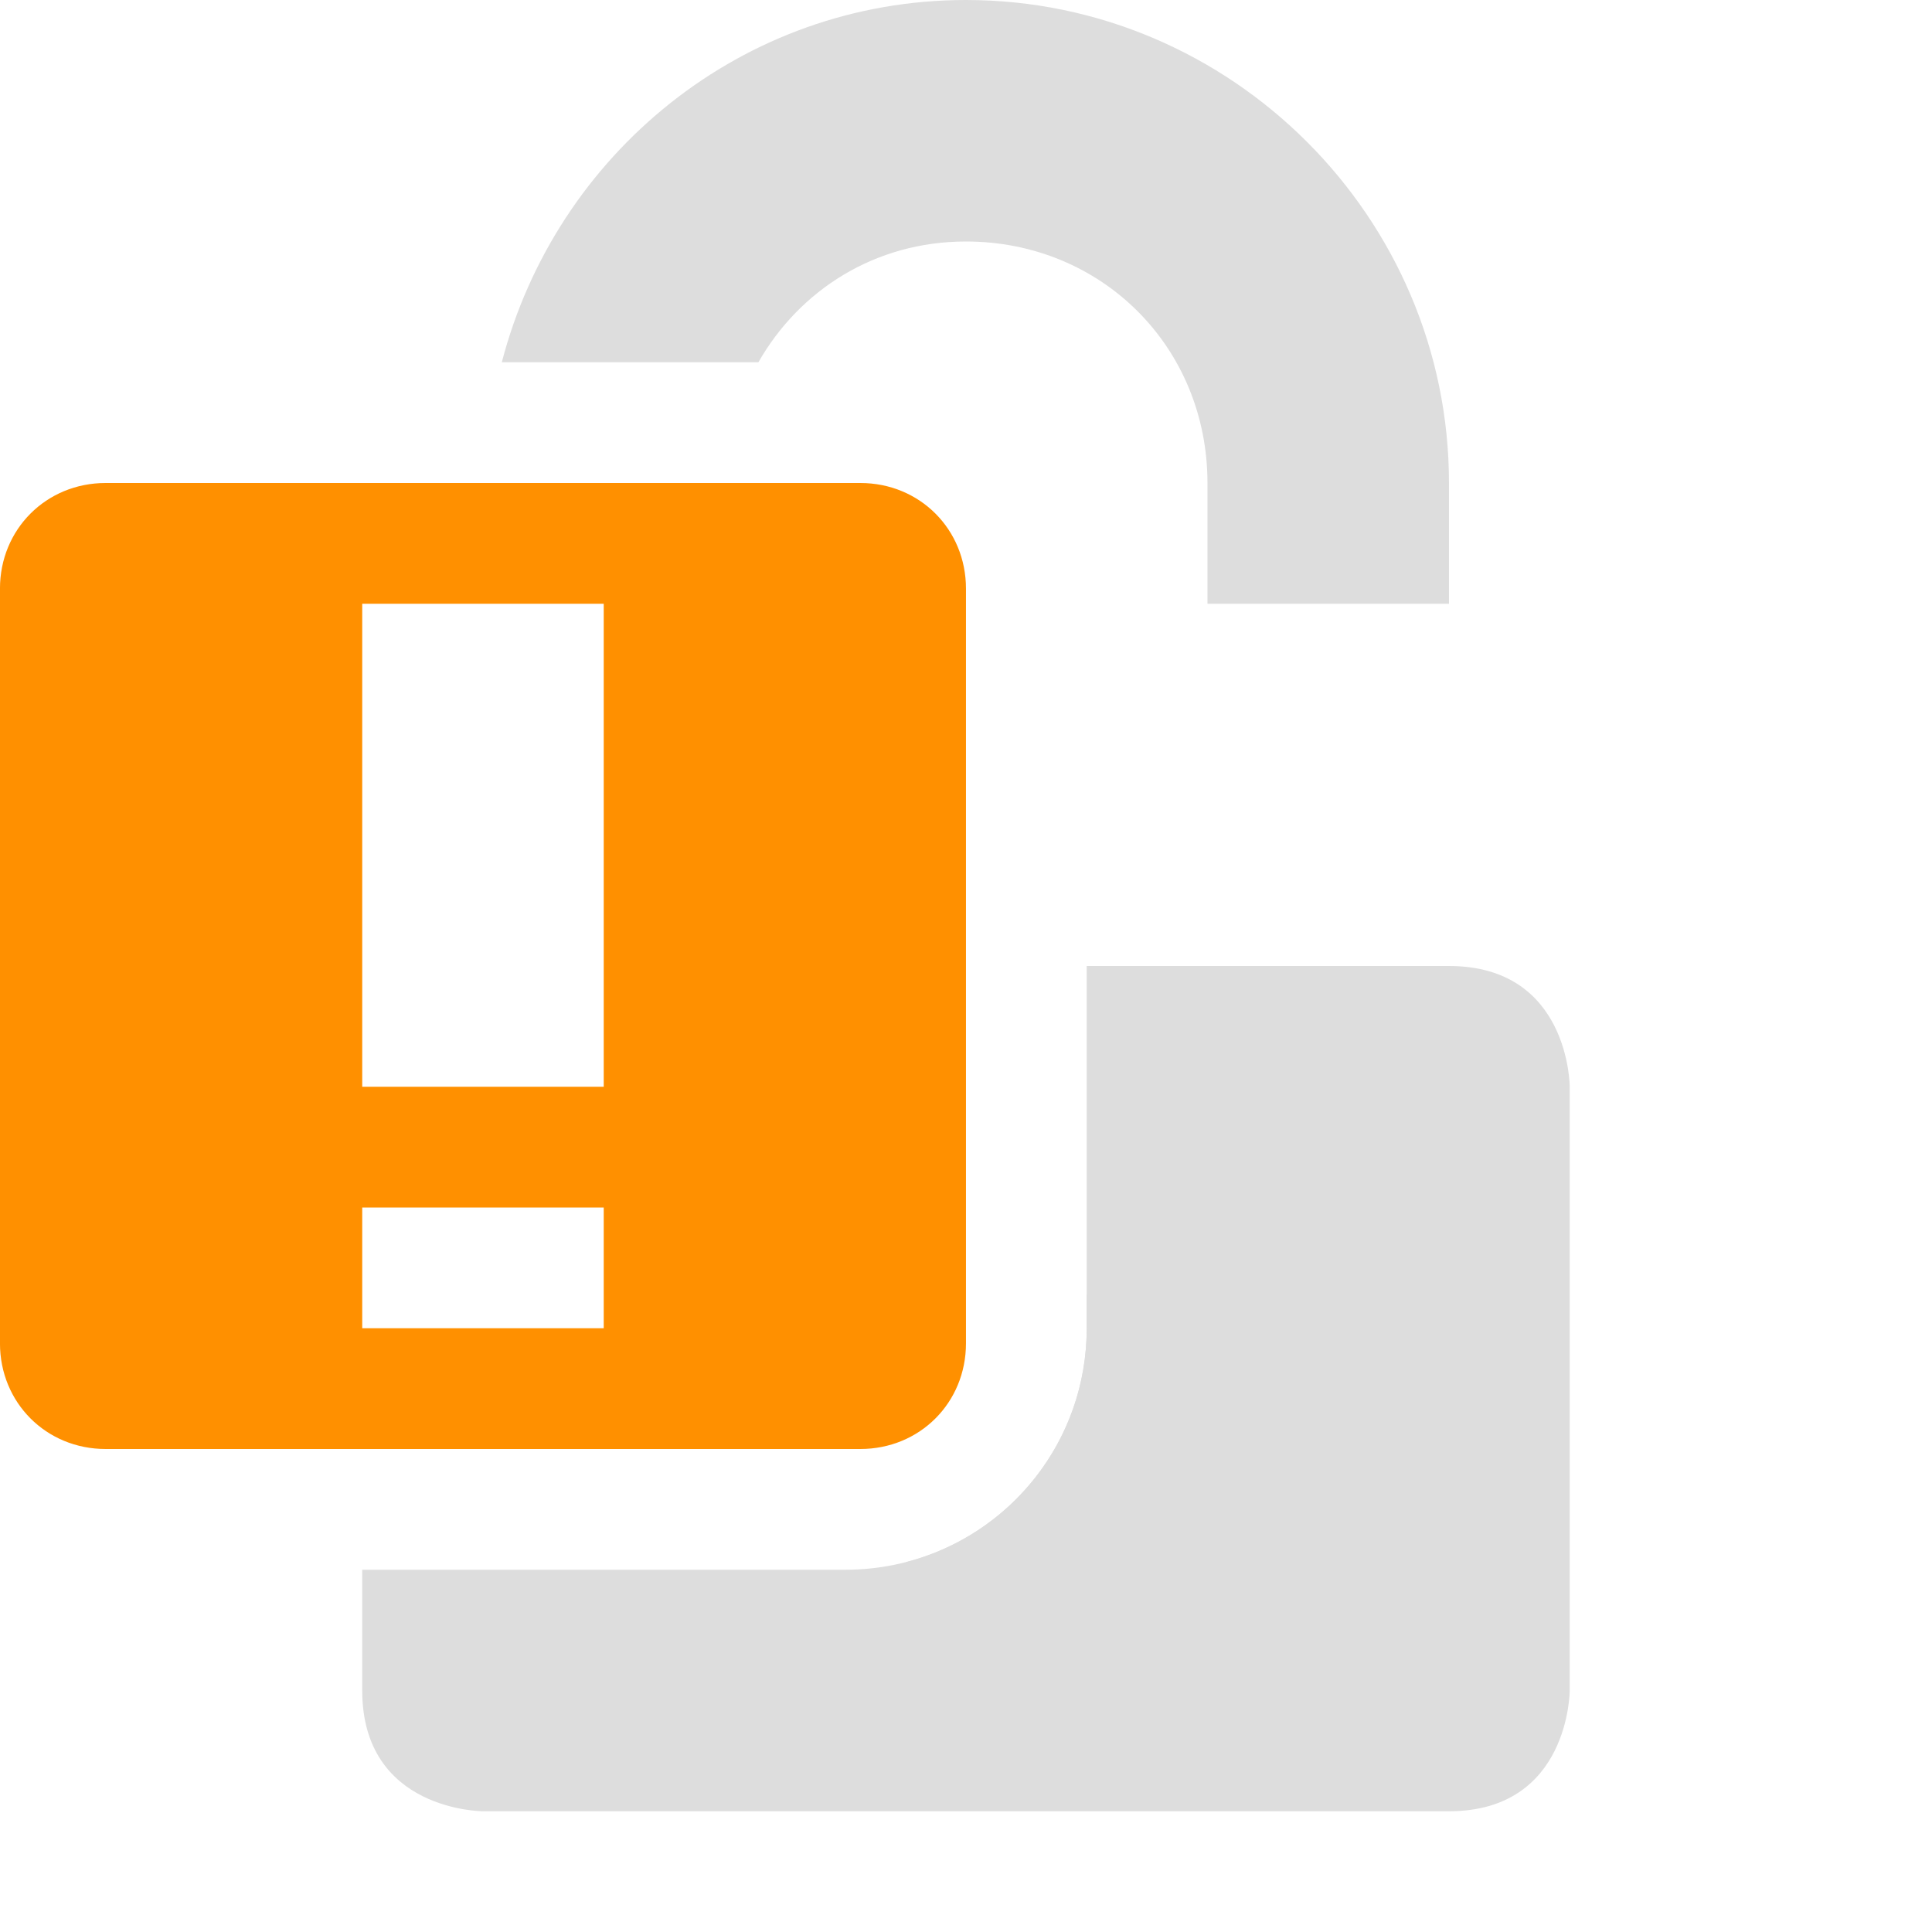
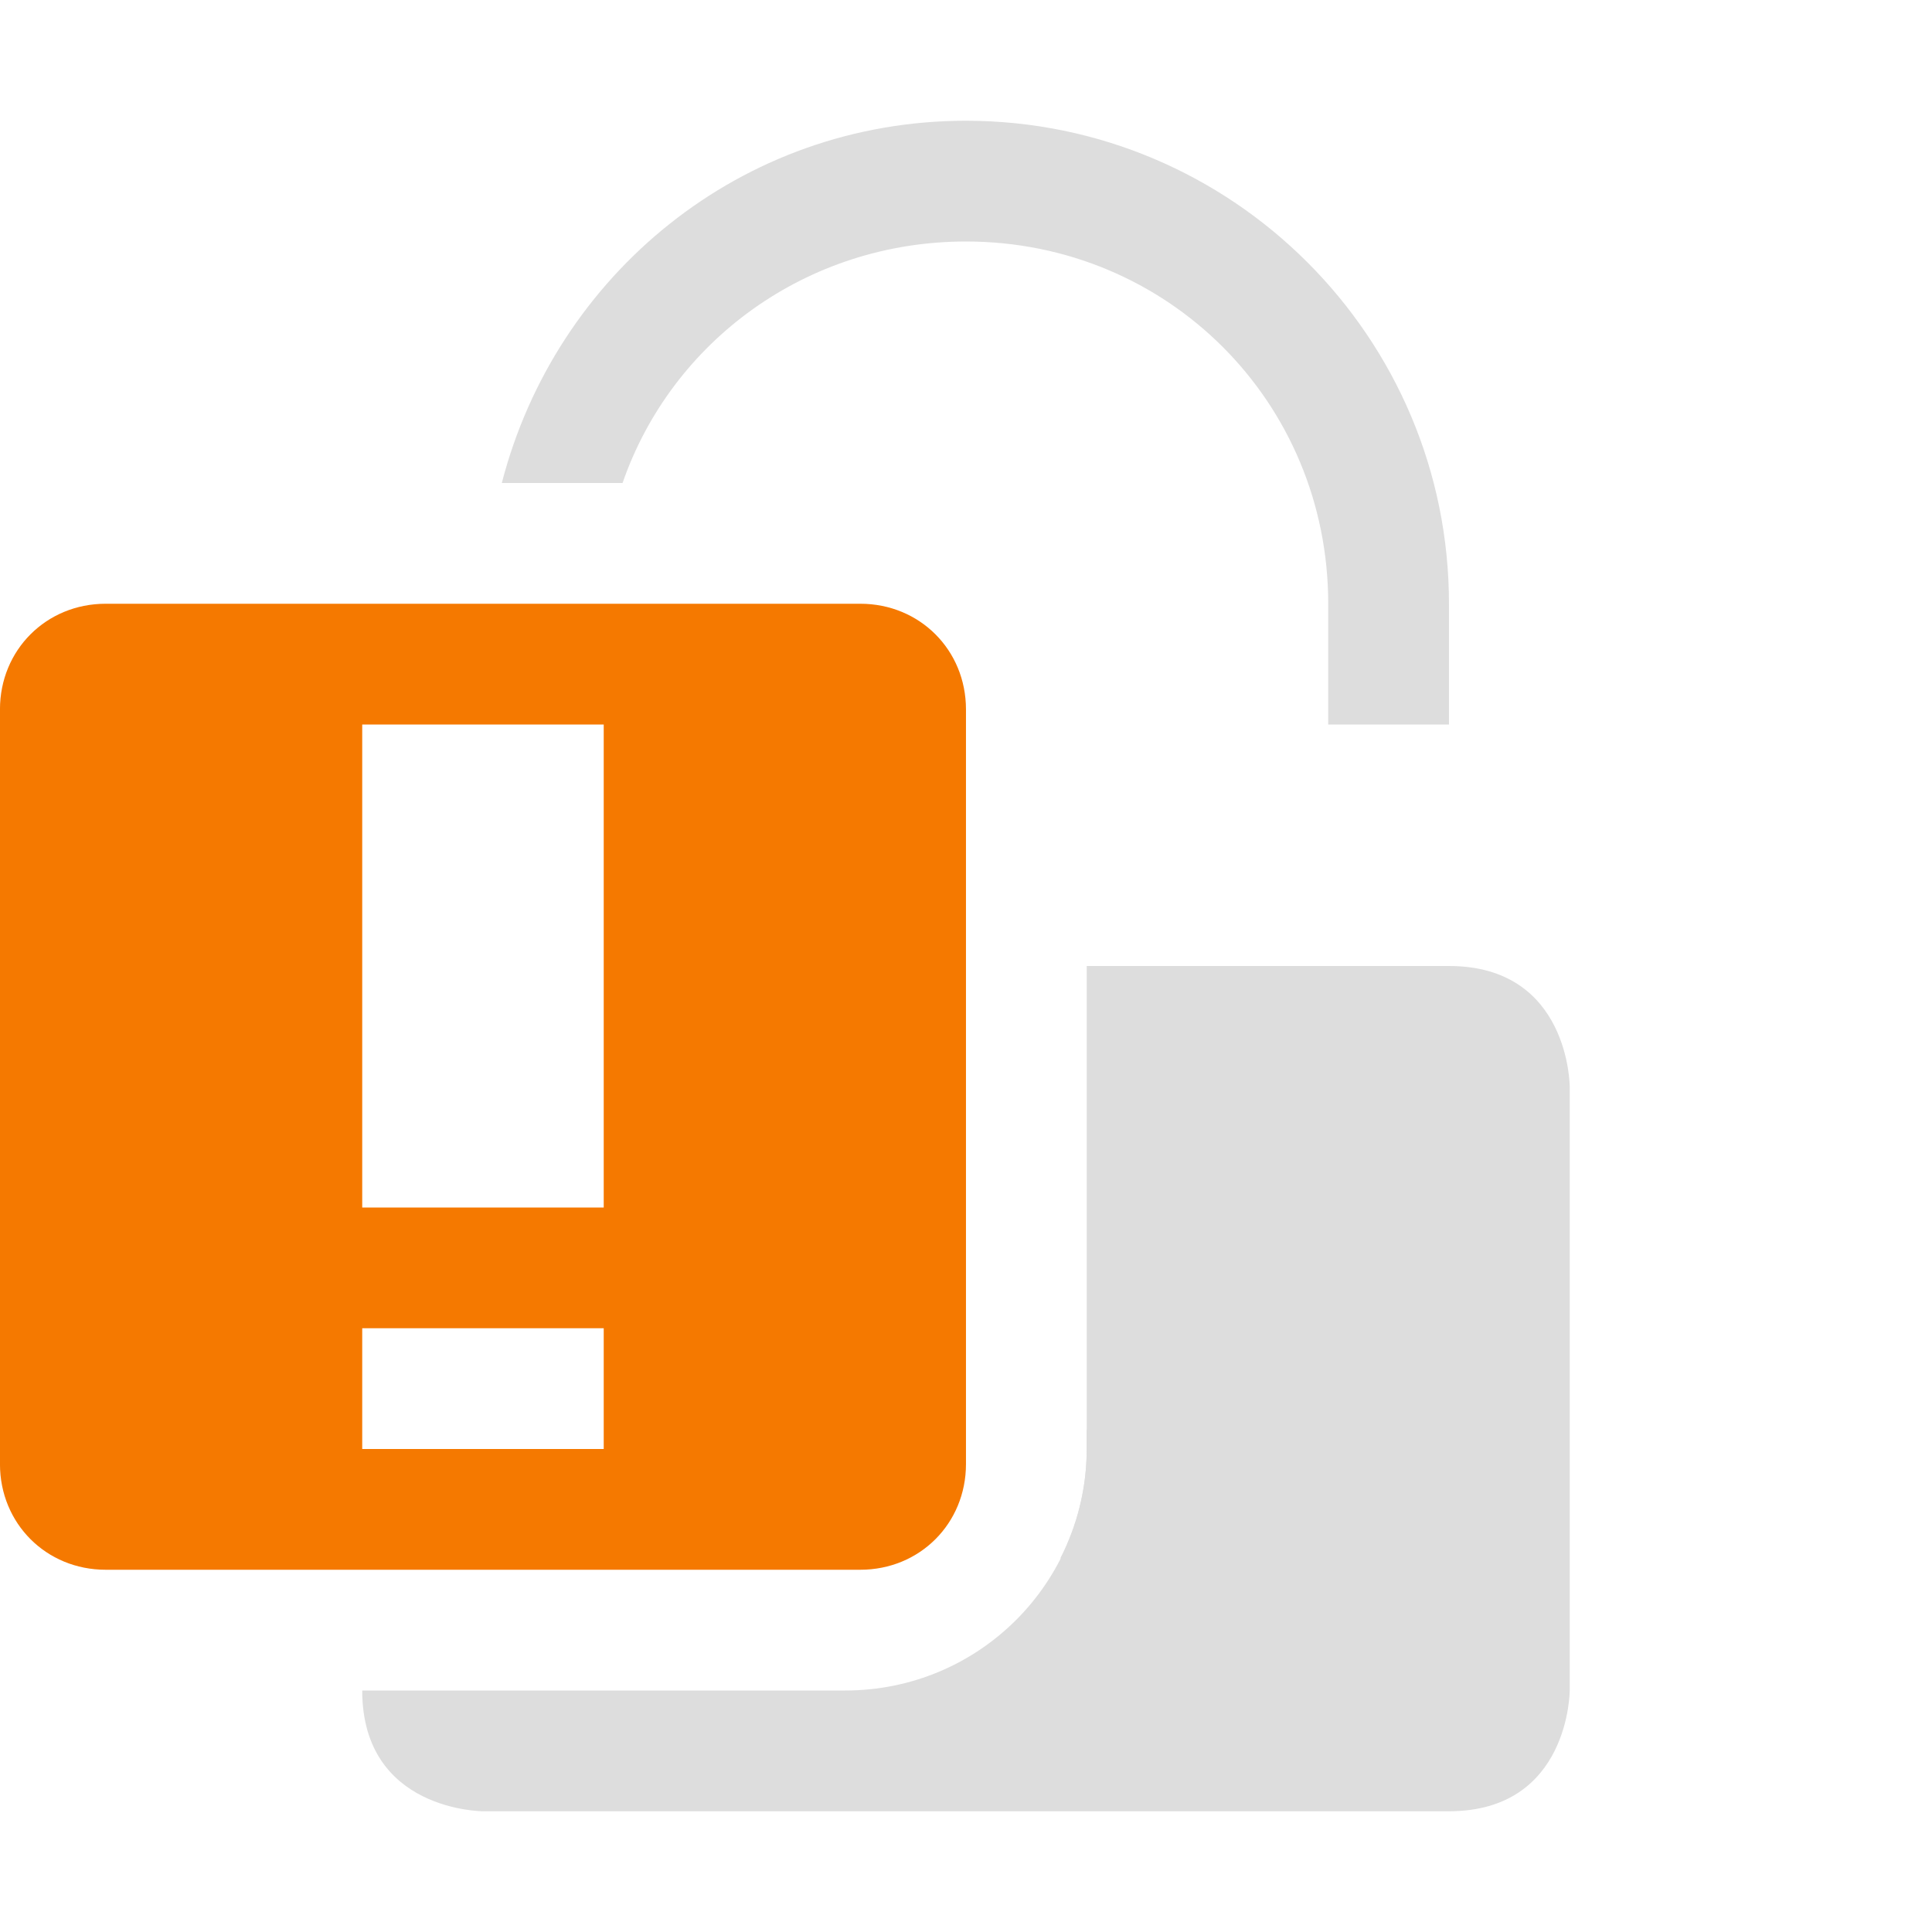
- <svg xmlns="http://www.w3.org/2000/svg" xmlns:xlink="http://www.w3.org/1999/xlink" height="16" id="svg7384" style="enable-background:new" version="1.1" width="16">
+ <svg xmlns="http://www.w3.org/2000/svg" xmlns:ns1="http://www.openswatchbook.org/uri/2009/osb" xmlns:xlink="http://www.w3.org/1999/xlink" height="16" id="svg7384" style="enable-background:new" version="1.1" width="16">
  <defs id="defs7386">
+     <linearGradient id="linearGradient5606" ns1:paint="solid">
+       <stop id="stop5608" offset="0" style="stop-color:#000000;stop-opacity:1;" />
+     </linearGradient>
    <filter color-interpolation-filters="sRGB" id="filter7554">
      <feBlend id="feBlend7556" in2="BackgroundImage" mode="darken" />
    </filter>
    <linearGradient gradientTransform="matrix(0.08112299,0,0,0.07855526,540.8143,254.8467)" gradientUnits="userSpaceOnUse" xlink:href="#linearGradient3785" id="linearGradient3189" x1="365.512" x2="365.978" y1="408.397" y2="520.171" />
    <linearGradient id="linearGradient3785">
      <stop id="stop3787" offset="0" style="stop-color:#384880;stop-opacity:1;" />
      <stop id="stop3789" offset="1" style="stop-color:#000000;stop-opacity:1;" />
    </linearGradient>
  </defs>
-   <g id="layer9" style="display:inline" transform="translate(-360.0002,173)">
-     <path d="m 369,-165 0,3 c 0,1.108 -0.892,2 -2,2 l -4,0 0,1 c 0,1 1,1 1,1 l 8,0 c 1,0 1,-1 1,-1 l 0,-5 c 0,0 0,-1 -1,-1 l -3,0 z" id="path16754-4" style="color:#dddddd;fill:#dddddd;fill-opacity:1;fill-rule:nonzero;stroke:none;stroke-width:2;marker:none;visibility:visible;display:inline;overflow:visible" />
-     <path d="m 368,-173 c -1.854,0 -3.397,1.28 -3.844,3 l 2.125,0 c 0.341,-0.597 0.965,-1 1.719,-1 1.125,0 2,0.875 2,2 l -2e-5,1 2,0 2e-5,-1 c 4e-5,-2.199 -1.801,-4 -4,-4 z m 1.5,10.344 c -0.139,0.156 -0.316,0.27 -0.5,0.375 l 0,0.281 c 0,0.935 -0.636,1.716 -1.5,1.938 0.164,0.021 0.331,0.062 0.5,0.062 1.729,0 3.195,-1.111 3.75,-2.656 z" id="rect16756-5" style="fill:#dddddd;fill-opacity:1;stroke:none" />
-     <path class="warning" d="m 360.875,-169 c -0.492,0 -0.875,0.383 -0.875,0.875 l 0,6.25 c 0,0.492 0.383,0.875 0.875,0.875 l 6.25,0 c 0.492,0 0.875,-0.383 0.875,-0.875 l 0,-6.25 c 0,-0.492 -0.383,-0.875 -0.875,-0.875 l -6.25,0 z m 2.125,1 2,0 0,4 -2,0 0,-4 z m 0,5 2,0 0,1 -2,0 0,-1 z" id="path10898-3-1" style="color:#dddddd;fill:#ff9000;fill-opacity:1;fill-rule:nonzero;stroke:none;stroke-width:2;marker:none;visibility:visible;display:inline;overflow:visible" />
+   <g id="layer9" style="display:inline" transform="translate(-361.0002,171)">
+     <path d="m 370,-163 0,4 c 0,1.108 -0.892,2 -2,2 l -4,0 c 0,1 1,1 1,1 l 8,0 c 1,0 1,-1 1,-1 l 0,-5 c 0,0 0,-1 -1,-1 l -3,0 z" id="path5853" style="color:#dddddd;fill:#dddddd;fill-opacity:1;fill-rule:nonzero;stroke:none;stroke-width:2;marker:none;visibility:visible;display:inline;overflow:visible" />
+     <path d="m 369,-170 c -1.862,0 -3.399,1.276 -3.844,3 l 1,0 c 0.406,-1.173 1.524,-2 2.844,-2 1.671,0 3,1.329 3,3 l 0,1 1,0 0,-1 c -10e-6,-2.207 -1.793,-4 -4,-4 z m 3,8 c 0,1.32 -0.827,2.437 -2,2.844 l 0,0.156 c 0,0.326 -0.081,0.635 -0.219,0.906 1.837,-0.362 3.219,-1.964 3.219,-3.906 l -1,0 z" id="path5855" style="font-size:medium;font-style:normal;font-variant:normal;font-weight:normal;font-stretch:normal;text-indent:0;text-align:start;text-decoration:none;line-height:normal;letter-spacing:normal;word-spacing:normal;text-transform:none;direction:ltr;block-progression:tb;writing-mode:lr-tb;text-anchor:start;baseline-shift:baseline;color:#dddddd;fill:#dddddd;fill-opacity:1;stroke:none;stroke-width:1;marker:none;visibility:visible;display:inline;overflow:visible;enable-background:accumulate;font-family:Sans;-inkscape-font-specification:Sans" />
+     <path class="warning" d="m 361.875,-166 c -0.492,0 -0.875,0.383 -0.875,0.875 l 0,6.25 c 0,0.492 0.383,0.875 0.875,0.875 l 6.25,0 c 0.492,0 0.875,-0.383 0.875,-0.875 l 0,-6.25 c 0,-0.492 -0.383,-0.875 -0.875,-0.875 l -6.25,0 z m 2.125,1 2,0 0,4 -2,0 0,-4 z m 0,5 2,0 0,1 -2,0 0,-1 z" id="path10898-3-1" style="color:#dddddd;fill:#f57900;fill-opacity:1;fill-rule:nonzero;stroke:none;stroke-width:2;marker:none;visibility:visible;display:inline;overflow:visible" />
  </g>
-   <g id="layer10" style="display:inline;filter:url(#filter7554)" transform="translate(-360.0002,173)" />
-   <g id="layer1" style="display:inline" transform="translate(-119,-444)" />
-   <g id="layer14" style="display:inline" transform="translate(-360.0002,173)" />
-   <g id="layer15" style="display:inline" transform="translate(-360.0002,173)" />
-   <g id="g71291" style="display:inline" transform="translate(-360.0002,173)" />
-   <g id="g4953" style="display:inline" transform="translate(-360.0002,173)" />
-   <g id="layer12" style="display:inline" transform="translate(-360.0002,173)" />
+   <g id="layer10" style="display:inline;filter:url(#filter7554)" transform="translate(-361.0002,171)" />
+   <g id="layer1" style="display:inline" transform="translate(-120,-446)" />
+   <g id="layer14" style="display:inline" transform="translate(-361.0002,171)" />
+   <g id="layer15" style="display:inline" transform="translate(-361.0002,171)" />
+   <g id="g71291" style="display:inline" transform="translate(-361.0002,171)" />
+   <g id="layer12" style="display:inline" transform="translate(-361.0002,171)" />
</svg>
